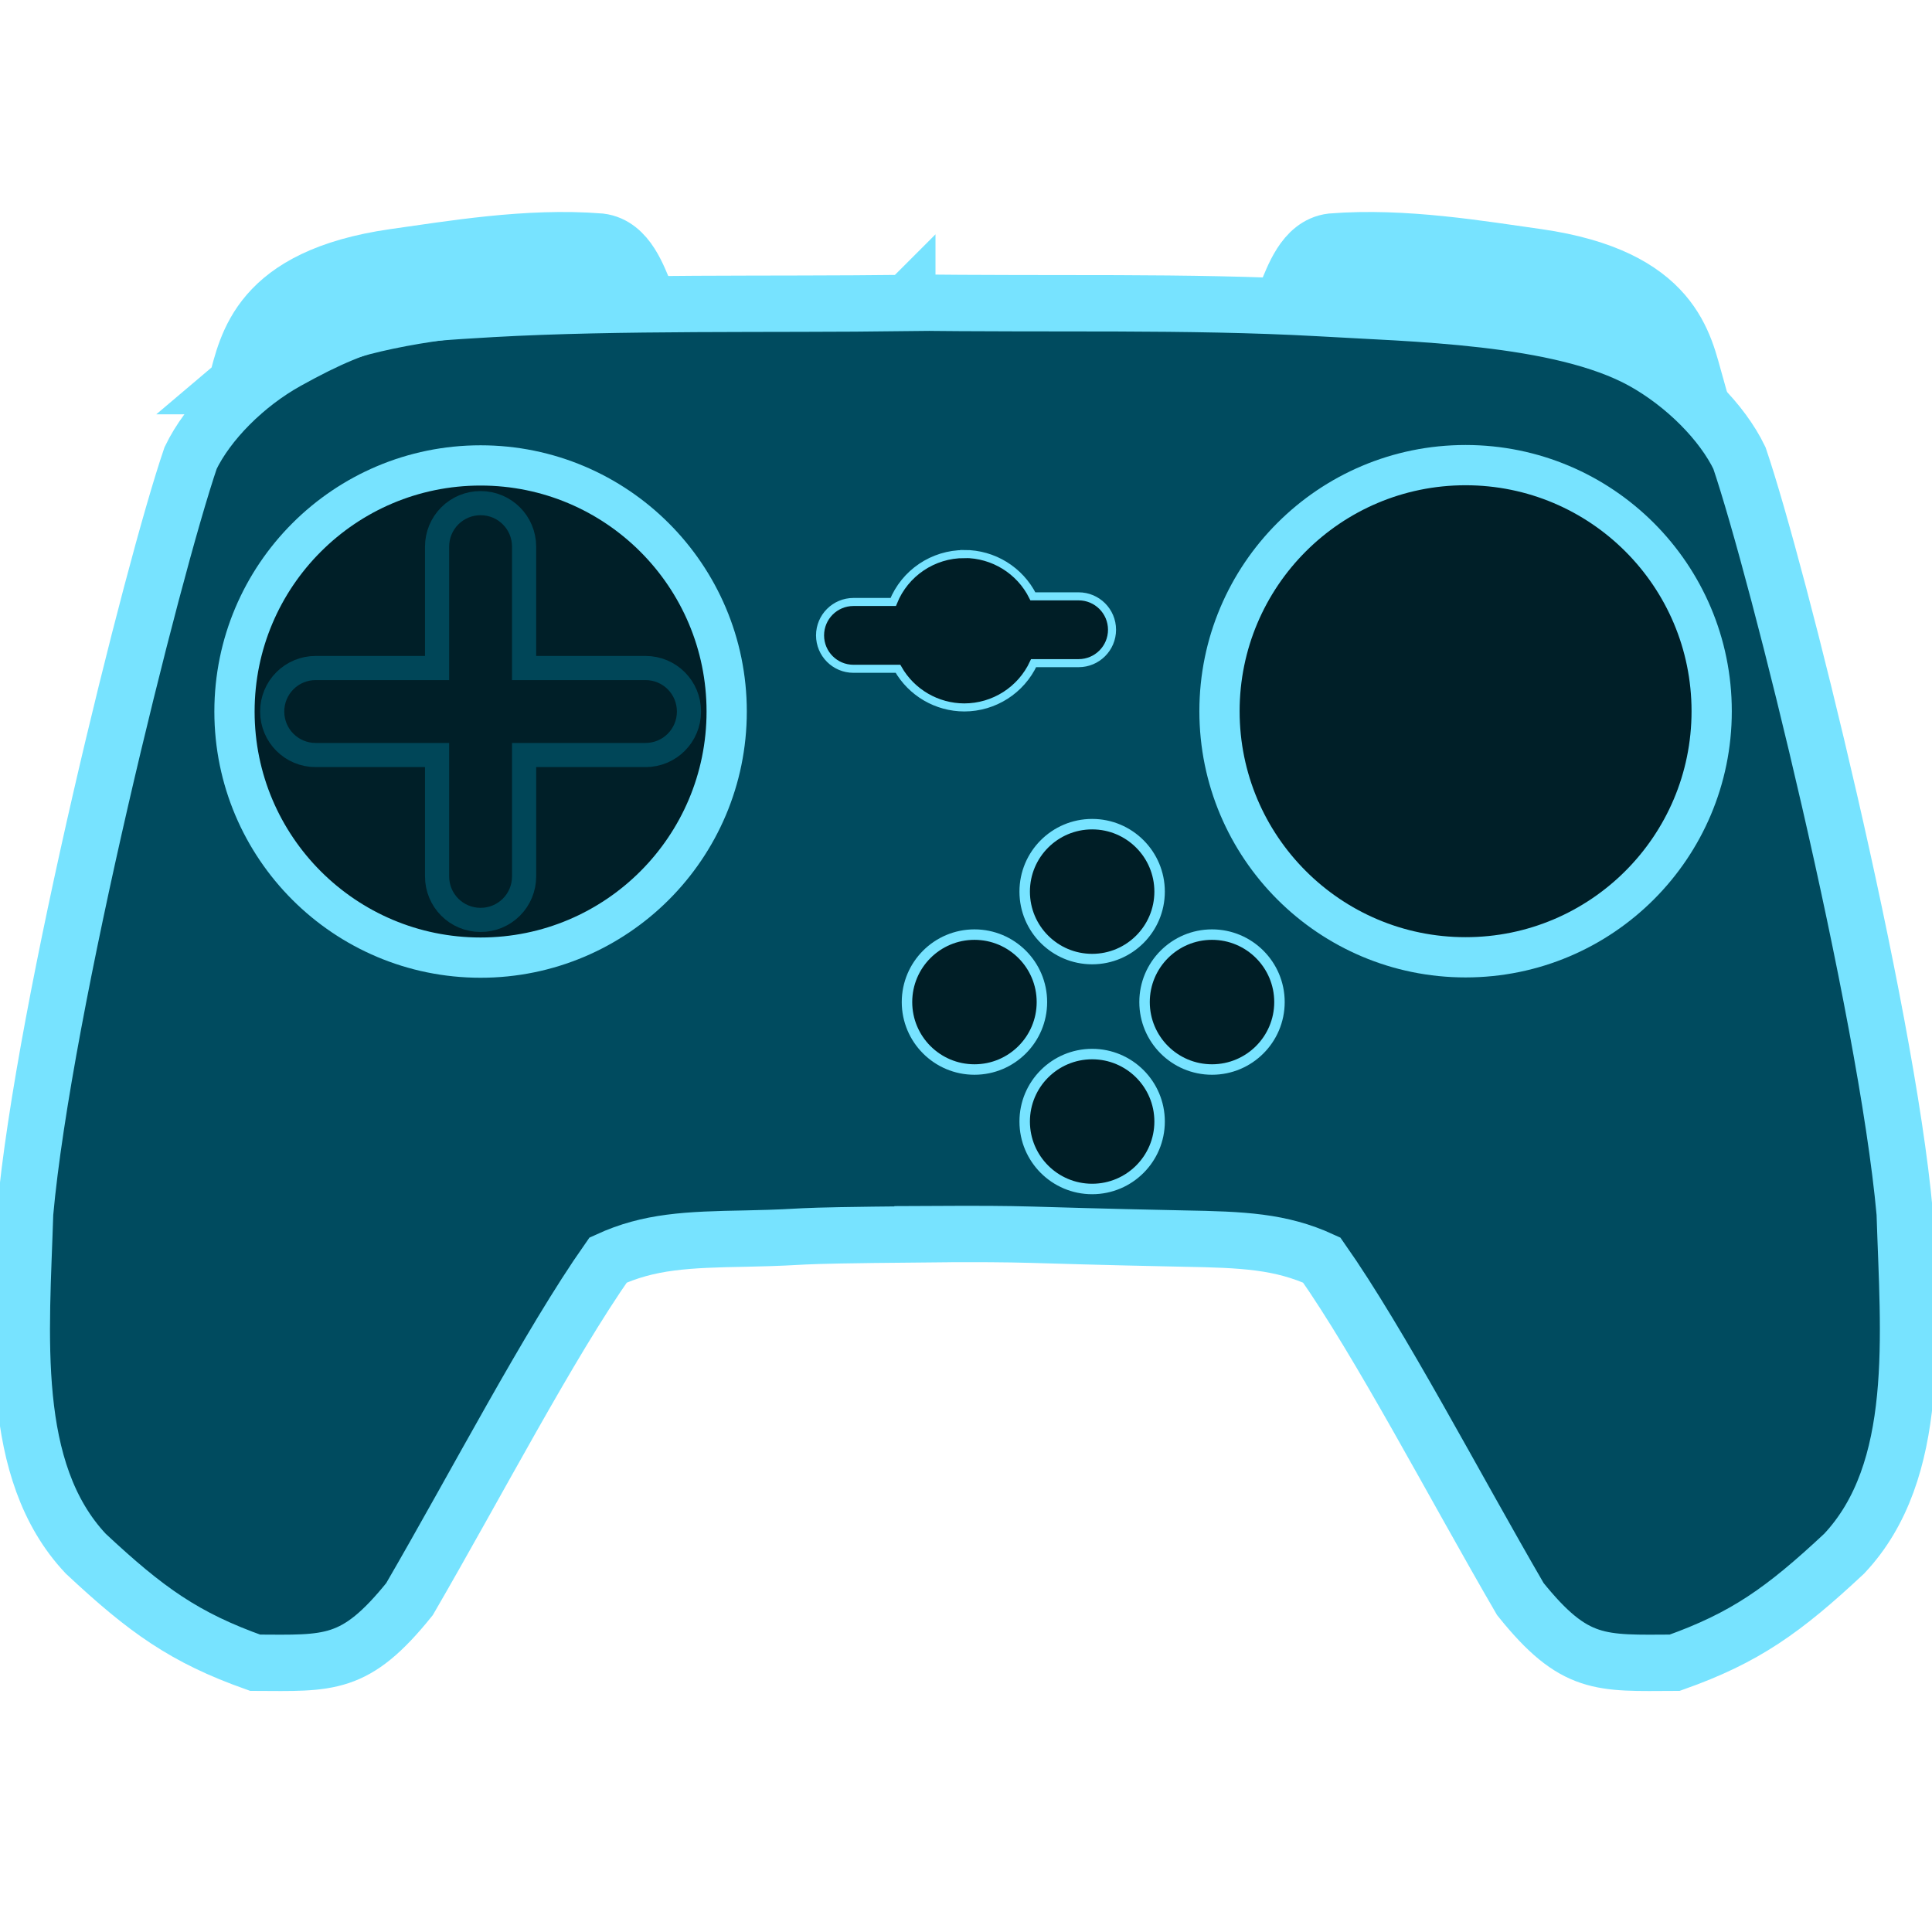
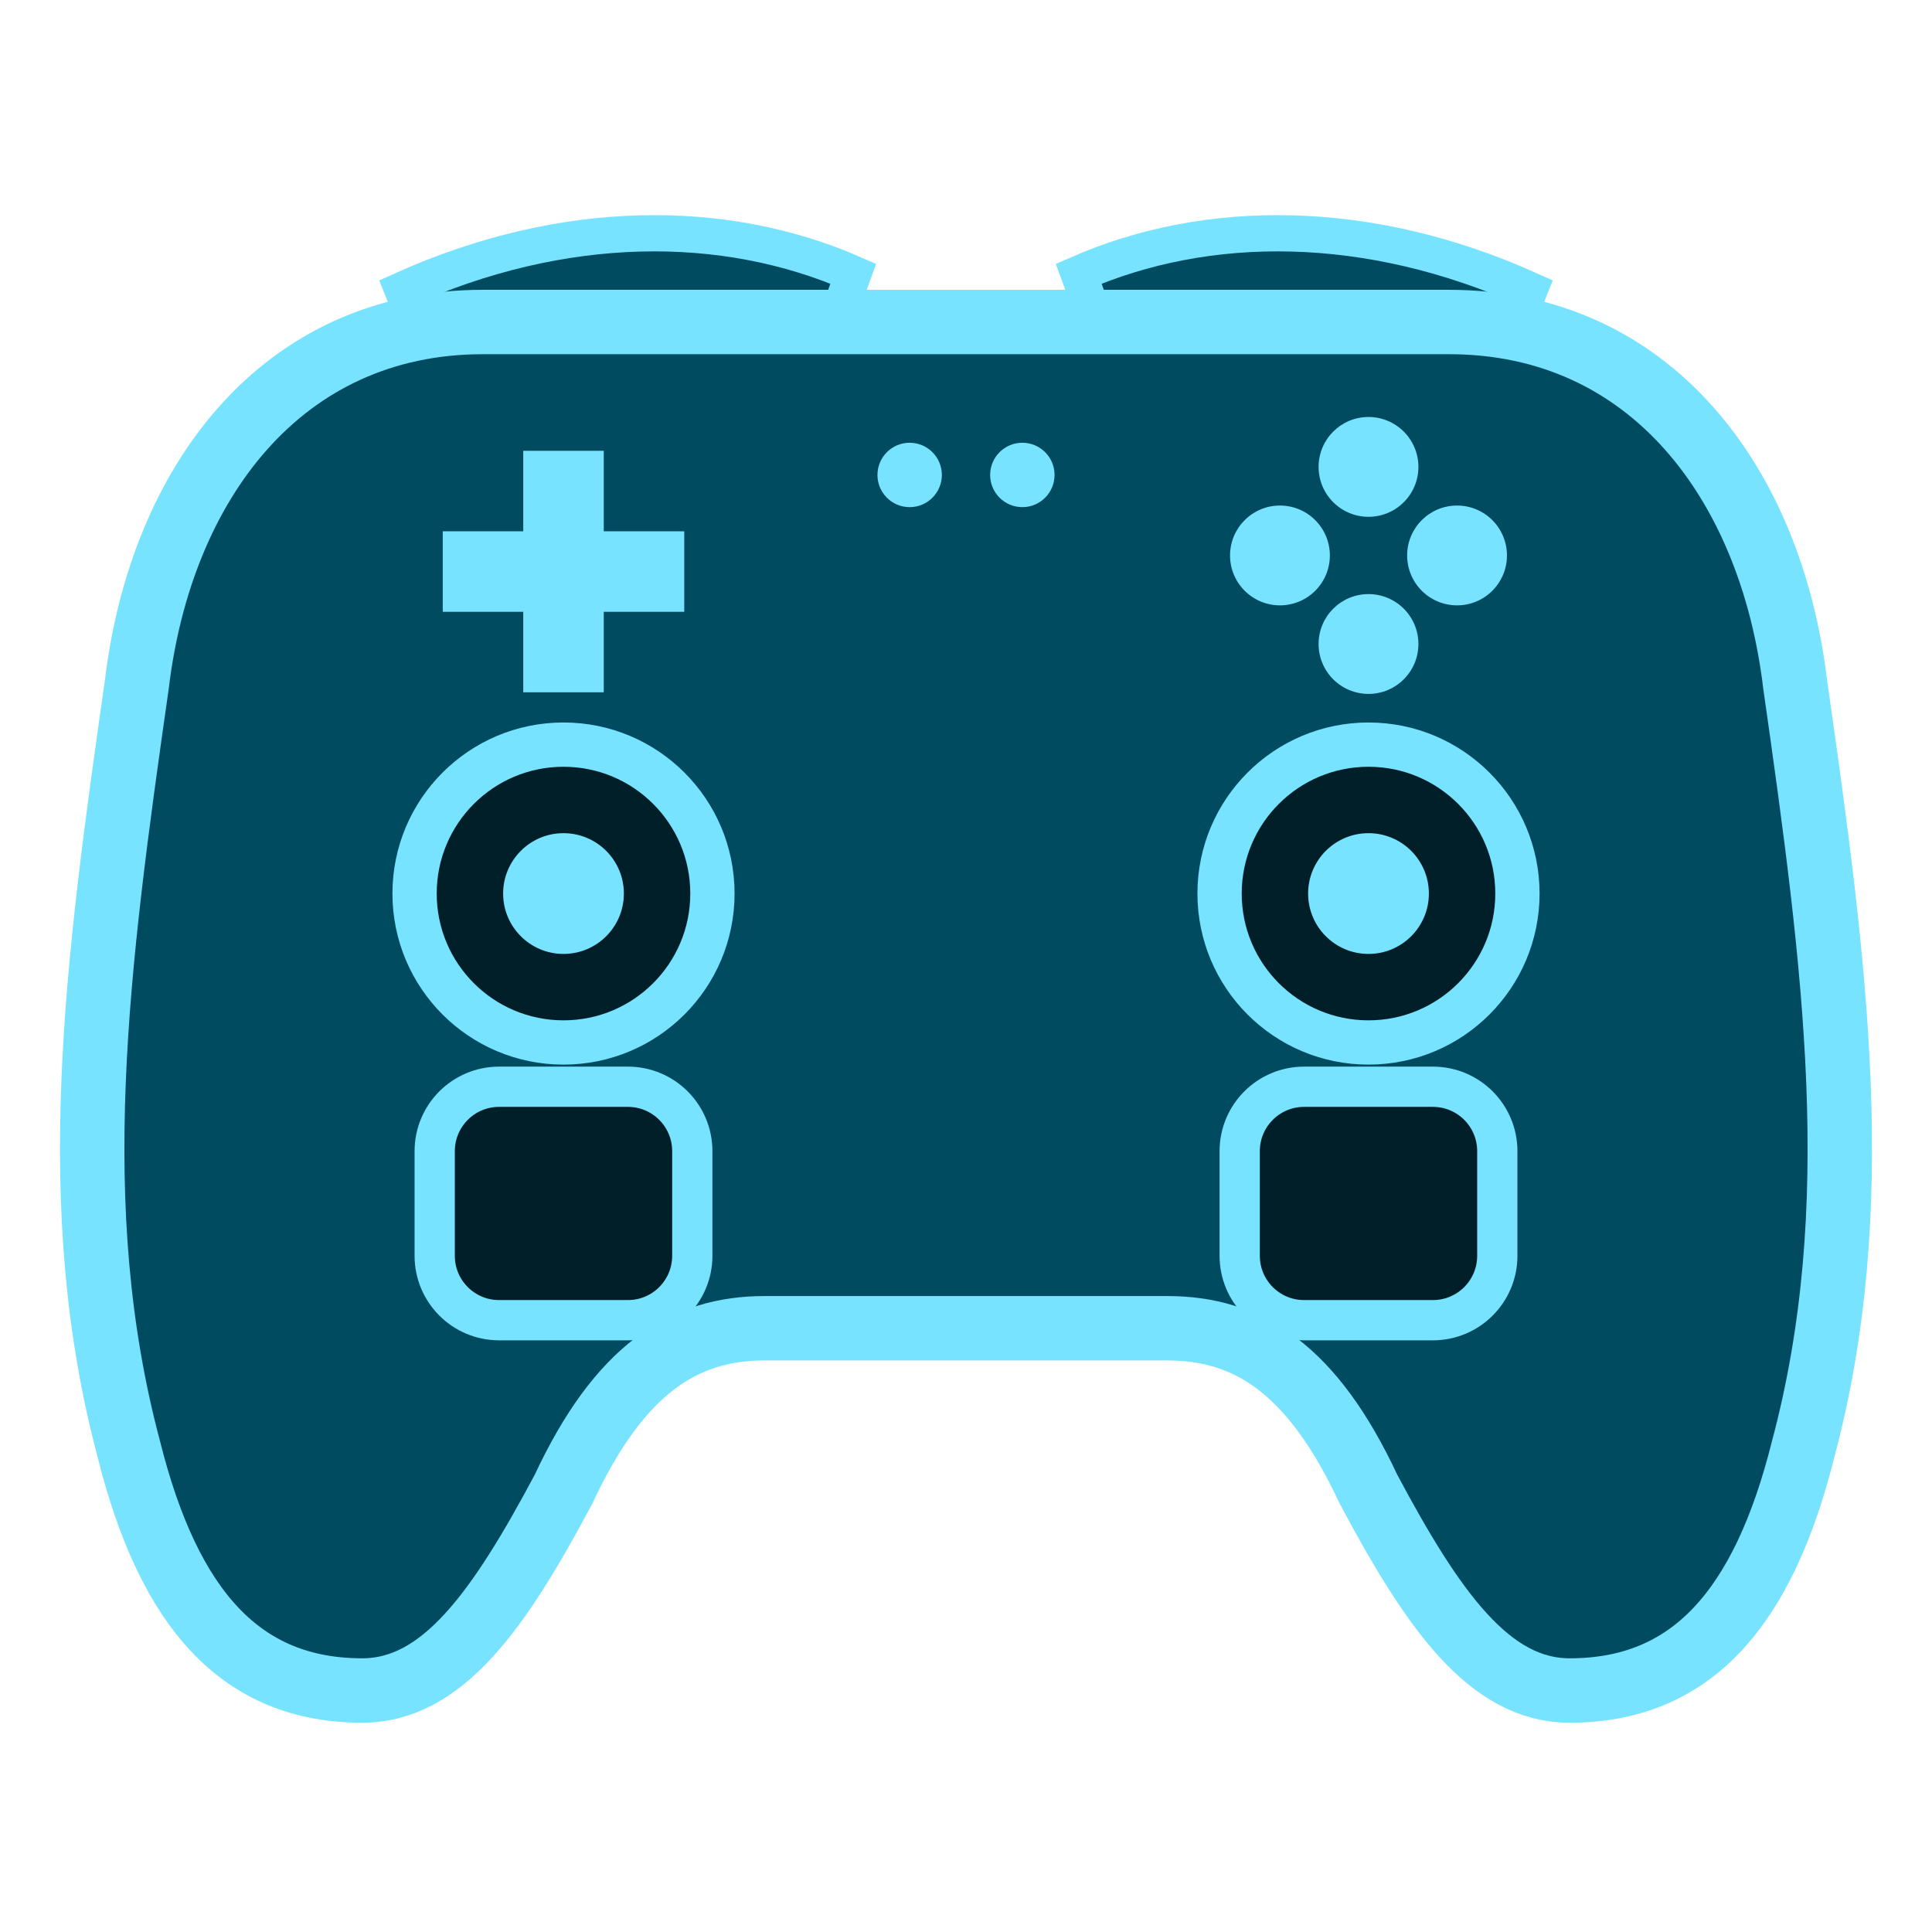
- <svg xmlns="http://www.w3.org/2000/svg" width="24" height="24">
-   <g style="display:inline" transform="translate(-240.24 -784.637)">
-     <path d="M11.271 3.756v.008c-1.719.022-3.572-.015-5.158.074-1.138.068-1.516.077-2.545.648-.523.29-.986.759-1.2 1.203C1.891 7.088.542 12.51.312 15.07c-.047 1.506-.214 3.202.753 4.23.753.704 1.23 1.045 2.104 1.355.923.004 1.242.049 1.918-.79.827-1.424 1.735-3.17 2.467-4.212.51-.234.98-.254 1.716-.267.935-.02.263-.036 2.19-.053v-.002c1.532-.008 1.01.009 3.242.055.737.013 1.207.033 1.717.267.732 1.043 1.64 2.788 2.467 4.211.675.84.995.795 1.918.791.873-.31 1.352-.651 2.105-1.355.968-1.028.799-2.724.752-4.23-.23-2.56-1.577-7.981-2.053-9.38-.214-.444-.677-.912-1.2-1.203-1.03-.57-2.89-.591-4.028-.66-1.624-.09-3.356-.044-5.11-.07z" style="fill:#004b5f;fill-opacity:1;fill-rule:evenodd;stroke:#77e3ff;stroke-width:.7;stroke-linecap:butt;stroke-linejoin:miter;stroke-miterlimit:4;stroke-dasharray:none;stroke-opacity:1" transform="translate(240.24 784.637)" />
-     <circle cx="258.446" cy="793.472" r="3.057" style="color:#000;display:inline;overflow:visible;visibility:visible;opacity:1;fill:#001f28;fill-opacity:1;fill-rule:evenodd;stroke:#77e3ff;stroke-width:.5;stroke-linecap:butt;stroke-linejoin:miter;stroke-miterlimit:4;stroke-dasharray:none;stroke-dashoffset:0;stroke-opacity:1;marker:none" />
-     <path d="M252.219 791.52a.95.95 0 0 0-.883.595h-.494a.415.415 0 1 0 0 .83h.553a.95.95 0 0 0 .824.48.95.95 0 0 0 .861-.55h.559a.415.415 0 1 0 0-.83h-.568a.95.95 0 0 0-.852-.526z" style="color:#000;display:inline;overflow:visible;visibility:visible;opacity:1;fill:#001e26;fill-opacity:1;fill-rule:evenodd;stroke:#77e3ff;stroke-width:.1;stroke-linecap:butt;stroke-linejoin:miter;stroke-miterlimit:4;stroke-dasharray:none;stroke-dashoffset:0;stroke-opacity:1;marker:none" />
-     <g style="fill:#001f28;fill-opacity:1;stroke:#77e3ff;stroke-opacity:1;stroke-width:9.417;stroke-miterlimit:4;stroke-dasharray:none" transform="translate(228.913 758.983)scale(.0531)">
-       <circle cx="325.744" cy="649.583" r="57.573" style="color:#000;display:inline;overflow:visible;visibility:visible;opacity:1;fill:#001f28;fill-opacity:1;fill-rule:evenodd;stroke:#77e3ff;stroke-width:9.417;stroke-linecap:butt;stroke-linejoin:miter;stroke-miterlimit:4;stroke-dasharray:none;stroke-dashoffset:0;stroke-opacity:1;marker:none" />
-       <path d="M325.744 600.833a10.157 10.157 0 0 0-10.178 10.178v28.394h-28.393a10.156 10.156 0 0 0-10.179 10.178c0 5.639 4.54 10.178 10.18 10.178h28.392v28.394c0 5.639 4.54 10.178 10.178 10.178a10.156 10.156 0 0 0 10.18-10.178v-28.394h28.392c5.639 0 10.178-4.54 10.178-10.178 0-5.64-4.54-10.178-10.178-10.178h-28.393v-28.394c0-5.638-4.54-10.178-10.179-10.178z" style="color:#000;display:inline;overflow:visible;visibility:visible;opacity:1;fill:#001f28;fill-opacity:1;fill-rule:evenodd;stroke:#004658;stroke-width:5.65;stroke-linecap:butt;stroke-linejoin:miter;stroke-miterlimit:4;stroke-dasharray:none;stroke-dashoffset:0;stroke-opacity:1;marker:none" />
-     </g>
-     <path d="M261.278 789.411c-.136-.485-.26-1.316-1.94-1.558-.696-.097-1.656-.264-2.554-.192-.334.04-.46.452-.546.642 1.632.104 3.837.087 5.04 1.108zm-18.08 0c.135-.485.26-1.316 1.939-1.558.697-.097 1.656-.264 2.555-.192.333.04.459.452.545.642-1.632.104-3.837.087-5.04 1.108z" style="fill:#00495c;fill-opacity:1;fill-rule:evenodd;stroke:#77e3ff;stroke-width:.746;stroke-linecap:butt;stroke-linejoin:miter;stroke-miterlimit:4;stroke-dasharray:none;stroke-opacity:1" />
-     <circle cx="253.807" cy="795.713" r=".838" style="color:#000;display:inline;overflow:visible;visibility:visible;opacity:1;fill:#001e26;fill-opacity:1;fill-rule:evenodd;stroke:#77e3ff;stroke-width:.13;stroke-linecap:butt;stroke-linejoin:miter;stroke-miterlimit:4;stroke-dasharray:none;stroke-dashoffset:0;stroke-opacity:1;marker:none" />
-     <circle cx="252.345" cy="797.085" r=".838" style="color:#000;display:inline;overflow:visible;visibility:visible;opacity:1;fill:#001e26;fill-opacity:1;fill-rule:evenodd;stroke:#77e3ff;stroke-width:.13;stroke-linecap:butt;stroke-linejoin:miter;stroke-miterlimit:4;stroke-dasharray:none;stroke-dashoffset:0;stroke-opacity:1;marker:none" />
-     <circle cx="253.807" cy="798.569" r=".838" style="color:#000;display:inline;overflow:visible;visibility:visible;opacity:1;fill:#001e26;fill-opacity:1;fill-rule:evenodd;stroke:#77e3ff;stroke-width:.13;stroke-linecap:butt;stroke-linejoin:miter;stroke-miterlimit:4;stroke-dasharray:none;stroke-dashoffset:0;stroke-opacity:1;marker:none" />
-     <circle cx="255.296" cy="797.085" r=".838" style="color:#000;display:inline;overflow:visible;visibility:visible;opacity:1;fill:#001e26;fill-opacity:1;fill-rule:evenodd;stroke:#77e3ff;stroke-width:.13;stroke-linecap:butt;stroke-linejoin:miter;stroke-miterlimit:4;stroke-dasharray:none;stroke-dashoffset:0;stroke-opacity:1;marker:none" />
+ <svg xmlns="http://www.w3.org/2000/svg" width="24" height="24" viewBox="0 0 24 24" version="1.1">
+   <g fill-rule="evenodd">
+     <path d="M5,3.6 C7,2.7 9,2.7 10.6,3.4 L10.2,4.5 C8.7,3.9 6.8,3.9 5.4,4.6 Z" fill="#004b5f" stroke="#77e3ff" stroke-width="0.45" />
+     <path d="M19,3.6 C17,2.7 15,2.7 13.4,3.4 L13.8,4.5 C15.3,3.9 17.2,3.9 18.6,4.6 Z" fill="#004b5f" stroke="#77e3ff" stroke-width="0.45" />
+     <path d="M6,4 H18 C20.5,4 22,6 22.3,8.5 C22.8,12 23.2,15 22.4,18 C21.9,20 21,21 19.5,21 C18.5,21 17.8,20 17,18.5 C16.3,17 15.5,16.5 14.5,16.5 H9.5 C8.5,16.5 7.7,17 7,18.5 C6.2,20 5.5,21 4.5,21 C3,21 2.1,20 1.6,18 C0.8,15 1.2,12 1.7,8.5 C2,6 3.5,4 6,4 Z" fill="#004b5f" stroke="#77e3ff" stroke-width="0.8" />
+     <path d="M6.5,5.6 H7.5 V6.6 H8.5 V7.6 H7.5 V8.6 H6.5 V7.6 H5.5 V6.6 H6.5 Z" fill="#77e3ff" />
+     <circle cx="17" cy="5.8" r="0.62" fill="#77e3ff" />
+     <circle cx="15.9" cy="6.9" r="0.62" fill="#77e3ff" />
+     <circle cx="18.1" cy="6.9" r="0.62" fill="#77e3ff" />
+     <circle cx="17" cy="8.0" r="0.62" fill="#77e3ff" />
+     <circle cx="11.3" cy="5.9" r="0.4" fill="#77e3ff" />
+     <circle cx="12.7" cy="5.9" r="0.4" fill="#77e3ff" />
+     <circle cx="7" cy="11.1" r="1.85" fill="#001f28" stroke="#77e3ff" stroke-width="0.55" />
+     <circle cx="7" cy="11.1" r="0.75" fill="#77e3ff" />
+     <circle cx="17" cy="11.1" r="1.85" fill="#001f28" stroke="#77e3ff" stroke-width="0.55" />
+     <circle cx="17" cy="11.1" r="0.75" fill="#77e3ff" />
+     <rect x="5.4" y="13.5" width="3.2" height="2.9" rx="0.8" fill="#001f28" stroke="#77e3ff" stroke-width="0.5" />
+     <rect x="15.4" y="13.5" width="3.2" height="2.9" rx="0.8" fill="#001f28" stroke="#77e3ff" stroke-width="0.5" />
  </g>
</svg>
